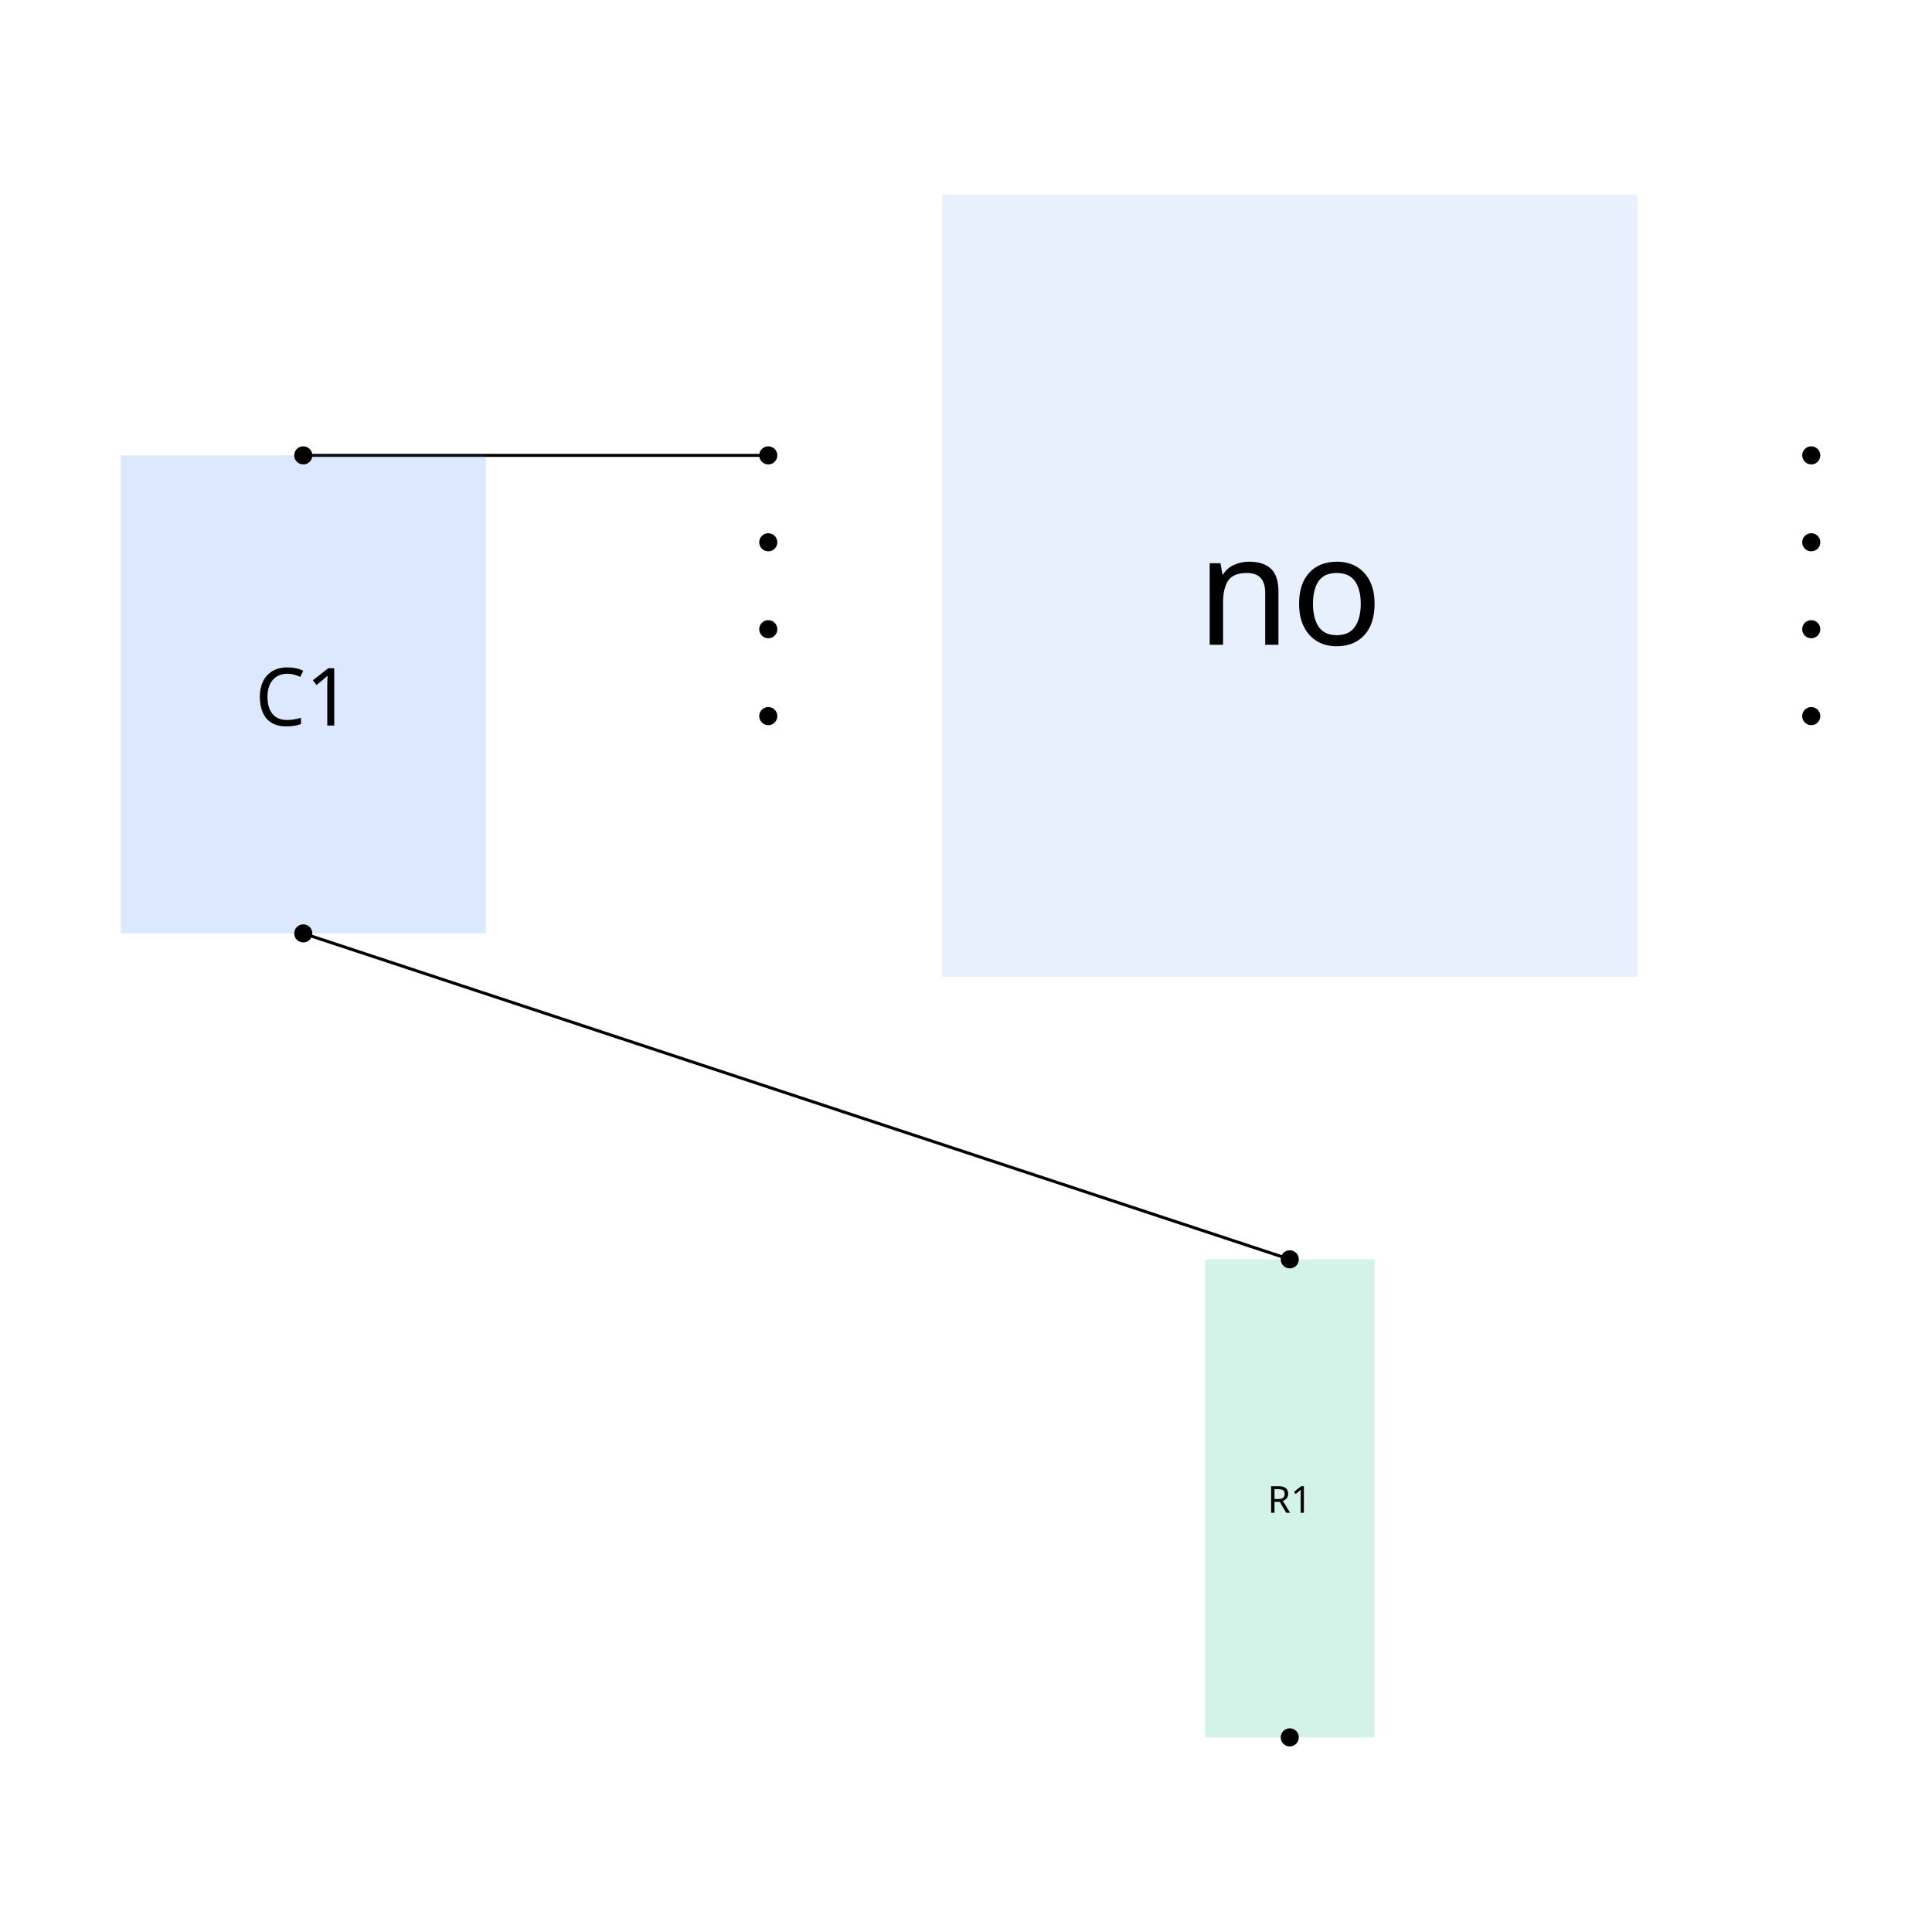
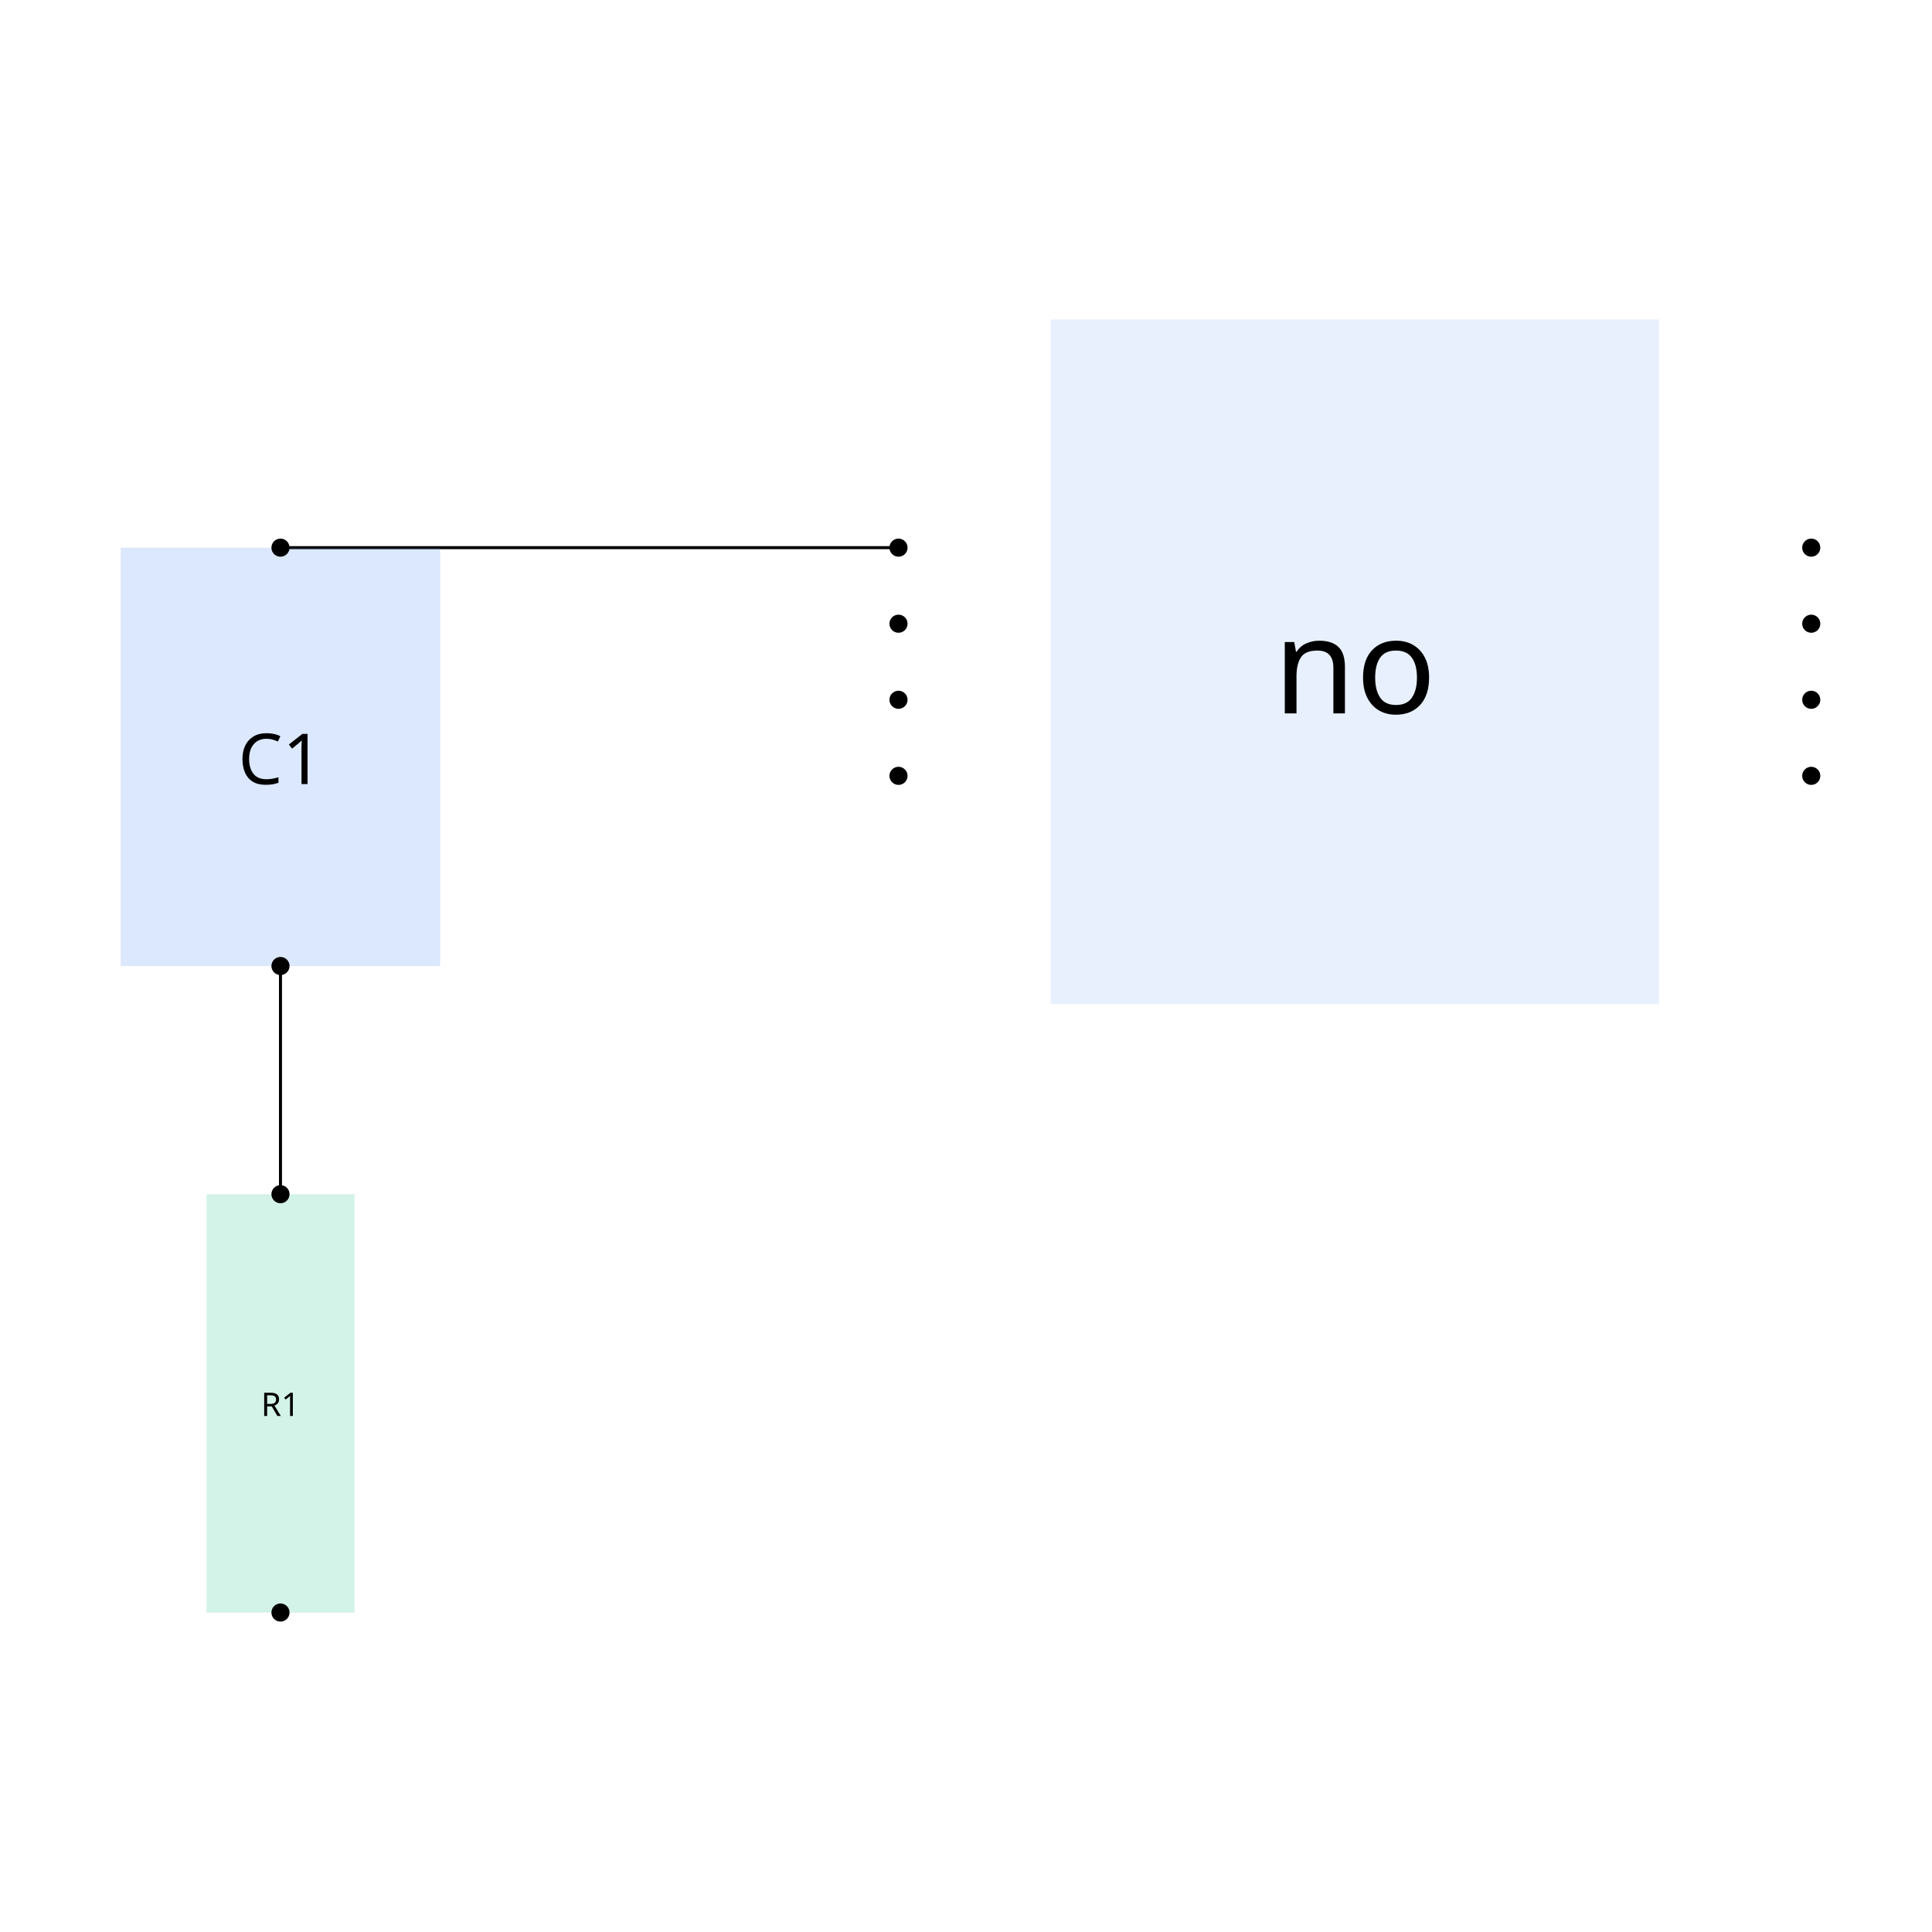
<svg xmlns="http://www.w3.org/2000/svg" width="640" height="640" viewBox="0 0 640 640">
  <rect width="100%" height="100%" fill="white" />
  <g>
-     <polyline data-points="-2.27,-0.8 1.0103336092965664e-16,-1.55" data-type="line" data-label="" points="100.463,309.203 427.249,417.172" fill="none" stroke="black" stroke-width="1px" />
+     <polyline data-points="-2.825000000000001,-0.7999999999999997 -2.825000000000001,-1.3999999999999997" data-type="line" data-label="" points="92.913,320 92.913,395.591" fill="none" stroke="black" stroke-width="1px" />
  </g>
  <g>
-     <polyline data-points="-1.2000000000000002,0.30000000000000004 -2.27,0.30000000000000004" data-type="line" data-label="" points="254.499,150.848 100.463,150.848" fill="none" stroke="black" stroke-width="1px" />
+     <polyline data-points="-1.2000000000000002,0.30000000000000004 -2.825000000000001,0.3000000000000004" data-type="line" data-label="" points="297.638,181.417 92.913,181.417" fill="none" stroke="black" stroke-width="1px" />
  </g>
  <g>
-     <rect data-type="rect" data-label="R1" data-x="0" data-y="-2.1" x="399.256" y="417.172" width="55.987" height="158.355" fill="rgba(16, 185, 129, 0.18)" stroke="none" stroke-width="0.007" />
+     <rect data-type="rect" data-label="R1" data-x="-2.825000000000001" data-y="-1.9499999999999997" x="68.415" y="395.591" width="48.997" height="138.583" fill="rgba(16, 185, 129, 0.18)" stroke="none" stroke-width="0.008" />
  </g>
  <g>
-     <rect data-type="rect" data-label="C1" data-x="-2.27" data-y="-0.25" x="40" y="150.848" width="120.925" height="158.355" fill="rgba(59, 130, 246, 0.18)" stroke="none" stroke-width="0.007" />
+     <rect data-type="rect" data-label="C1" data-x="-2.825000000000001" data-y="-0.24999999999999967" x="40" y="181.417" width="105.827" height="138.583" fill="rgba(59, 130, 246, 0.18)" stroke="none" stroke-width="0.008" />
  </g>
  <g>
-     <rect data-type="rect" data-label="no" data-x="0" data-y="0" x="312.082" y="64.473" width="230.334" height="259.126" fill="rgba(59, 130, 246, 0.12)" stroke="none" stroke-width="0.007" />
+     <rect data-type="rect" data-label="no" data-x="0" data-y="0" x="348.031" y="105.827" width="201.575" height="226.772" fill="rgba(59, 130, 246, 0.12)" stroke="none" stroke-width="0.008" />
  </g>
-   <text data-type="text" data-label="R1" data-x="0" data-y="-2.1" x="427.249" y="496.35" fill="black" font-size="12.317" font-family="sans-serif" text-anchor="middle" dominant-baseline="central">R1</text>
-   <text data-type="text" data-label="C1" data-x="-2.27" data-y="-0.25" x="100.463" y="230.026" fill="black" font-size="26.604" font-family="sans-serif" text-anchor="middle" dominant-baseline="central">C1</text>
-   <text data-type="text" data-label="no" data-x="0" data-y="0" x="427.249" y="194.036" fill="black" font-size="50.386" font-family="sans-serif" text-anchor="middle" dominant-baseline="central">no</text>
+   <text data-type="text" data-label="R1" data-x="-2.825000000000001" data-y="-1.9499999999999997" x="92.913" y="464.882" fill="black" font-size="10.779" font-family="sans-serif" text-anchor="middle" dominant-baseline="central">R1</text>
+   <text data-type="text" data-label="C1" data-x="-2.825000000000001" data-y="-0.24999999999999967" x="92.913" y="250.709" fill="black" font-size="23.282" font-family="sans-serif" text-anchor="middle" dominant-baseline="central">C1</text>
+   <text data-type="text" data-label="no" data-x="0" data-y="0" x="448.819" y="219.213" fill="black" font-size="44.094" font-family="sans-serif" text-anchor="middle" dominant-baseline="central">no</text>
  <g>
-     <circle data-type="point" data-label="R1.1" data-x="1.0103336092965664e-16" data-y="-1.55" cx="427.249" cy="417.172" r="3" fill="black" />
+     <circle data-type="point" data-label="R1.1" data-x="-2.825000000000001" data-y="-1.3999999999999997" cx="92.913" cy="395.591" r="3" fill="black" />
  </g>
  <g>
-     <circle data-type="point" data-label="R1.2 (unnamedsubcircuitsubcircuit_source_group_0_connectivity_net2)" data-x="-1.0103336092965664e-16" data-y="-2.6500000000000004" cx="427.249" cy="575.527" r="3" fill="black" />
+     <circle data-type="point" data-label="R1.2 (unnamedsubcircuitsubcircuit_source_group_0_connectivity_net2)" data-x="-2.825000000000001" data-y="-2.5" cx="92.913" cy="534.173" r="3" fill="black" />
  </g>
  <g>
-     <circle data-type="point" data-label="C1.1" data-x="-2.27" data-y="0.30000000000000004" cx="100.463" cy="150.848" r="3" fill="black" />
+     <circle data-type="point" data-label="C1.1" data-x="-2.825000000000001" data-y="0.3000000000000004" cx="92.913" cy="181.417" r="3" fill="black" />
  </g>
  <g>
-     <circle data-type="point" data-label="C1.2" data-x="-2.27" data-y="-0.8" cx="100.463" cy="309.203" r="3" fill="black" />
+     <circle data-type="point" data-label="C1.2" data-x="-2.825000000000001" data-y="-0.7999999999999997" cx="92.913" cy="320" r="3" fill="black" />
  </g>
  <g>
-     <circle data-type="point" data-label="no.1" data-x="-1.2000000000000002" data-y="0.30000000000000004" cx="254.499" cy="150.848" r="3" fill="black" />
+     <circle data-type="point" data-label="no.1" data-x="-1.2000000000000002" data-y="0.30000000000000004" cx="297.638" cy="181.417" r="3" fill="black" />
  </g>
  <g>
-     <circle data-type="point" data-label="no.2" data-x="-1.2000000000000002" data-y="0.10000000000000003" cx="254.499" cy="179.64" r="3" fill="black" />
+     <circle data-type="point" data-label="no.2" data-x="-1.2000000000000002" data-y="0.10000000000000003" cx="297.638" cy="206.614" r="3" fill="black" />
  </g>
  <g>
-     <circle data-type="point" data-label="no.3" data-x="-1.2000000000000002" data-y="-0.09999999999999998" cx="254.499" cy="208.432" r="3" fill="black" />
+     <circle data-type="point" data-label="no.3" data-x="-1.2000000000000002" data-y="-0.09999999999999998" cx="297.638" cy="231.811" r="3" fill="black" />
  </g>
  <g>
-     <circle data-type="point" data-label="no.4" data-x="-1.2000000000000002" data-y="-0.30000000000000004" cx="254.499" cy="237.224" r="3" fill="black" />
+     <circle data-type="point" data-label="no.4" data-x="-1.2000000000000002" data-y="-0.30000000000000004" cx="297.638" cy="257.008" r="3" fill="black" />
  </g>
  <g>
-     <circle data-type="point" data-label="no.5" data-x="1.2000000000000002" data-y="-0.30000000000000004" cx="600" cy="237.224" r="3" fill="black" />
+     <circle data-type="point" data-label="no.5" data-x="1.2000000000000002" data-y="-0.30000000000000004" cx="600" cy="257.008" r="3" fill="black" />
  </g>
  <g>
-     <circle data-type="point" data-label="no.6" data-x="1.2000000000000002" data-y="-0.10000000000000003" cx="600" cy="208.432" r="3" fill="black" />
+     <circle data-type="point" data-label="no.6" data-x="1.2000000000000002" data-y="-0.10000000000000003" cx="600" cy="231.811" r="3" fill="black" />
  </g>
  <g>
-     <circle data-type="point" data-label="no.7" data-x="1.2000000000000002" data-y="0.09999999999999998" cx="600" cy="179.64" r="3" fill="black" />
+     <circle data-type="point" data-label="no.7" data-x="1.2000000000000002" data-y="0.09999999999999998" cx="600" cy="206.614" r="3" fill="black" />
  </g>
  <g>
-     <circle data-type="point" data-label="no.8" data-x="1.2000000000000002" data-y="0.30000000000000004" cx="600" cy="150.848" r="3" fill="black" />
+     <circle data-type="point" data-label="no.8" data-x="1.2000000000000002" data-y="0.30000000000000004" cx="600" cy="181.417" r="3" fill="black" />
  </g>
  <g id="crosshair" style="display: none">
    <line id="crosshair-h" y1="0" y2="640" stroke="#666" stroke-width="0.5" />
    <line id="crosshair-v" x1="0" x2="640" stroke="#666" stroke-width="0.5" />
    <text id="coordinates" font-family="monospace" font-size="12" fill="#666" />
  </g>
</svg>
